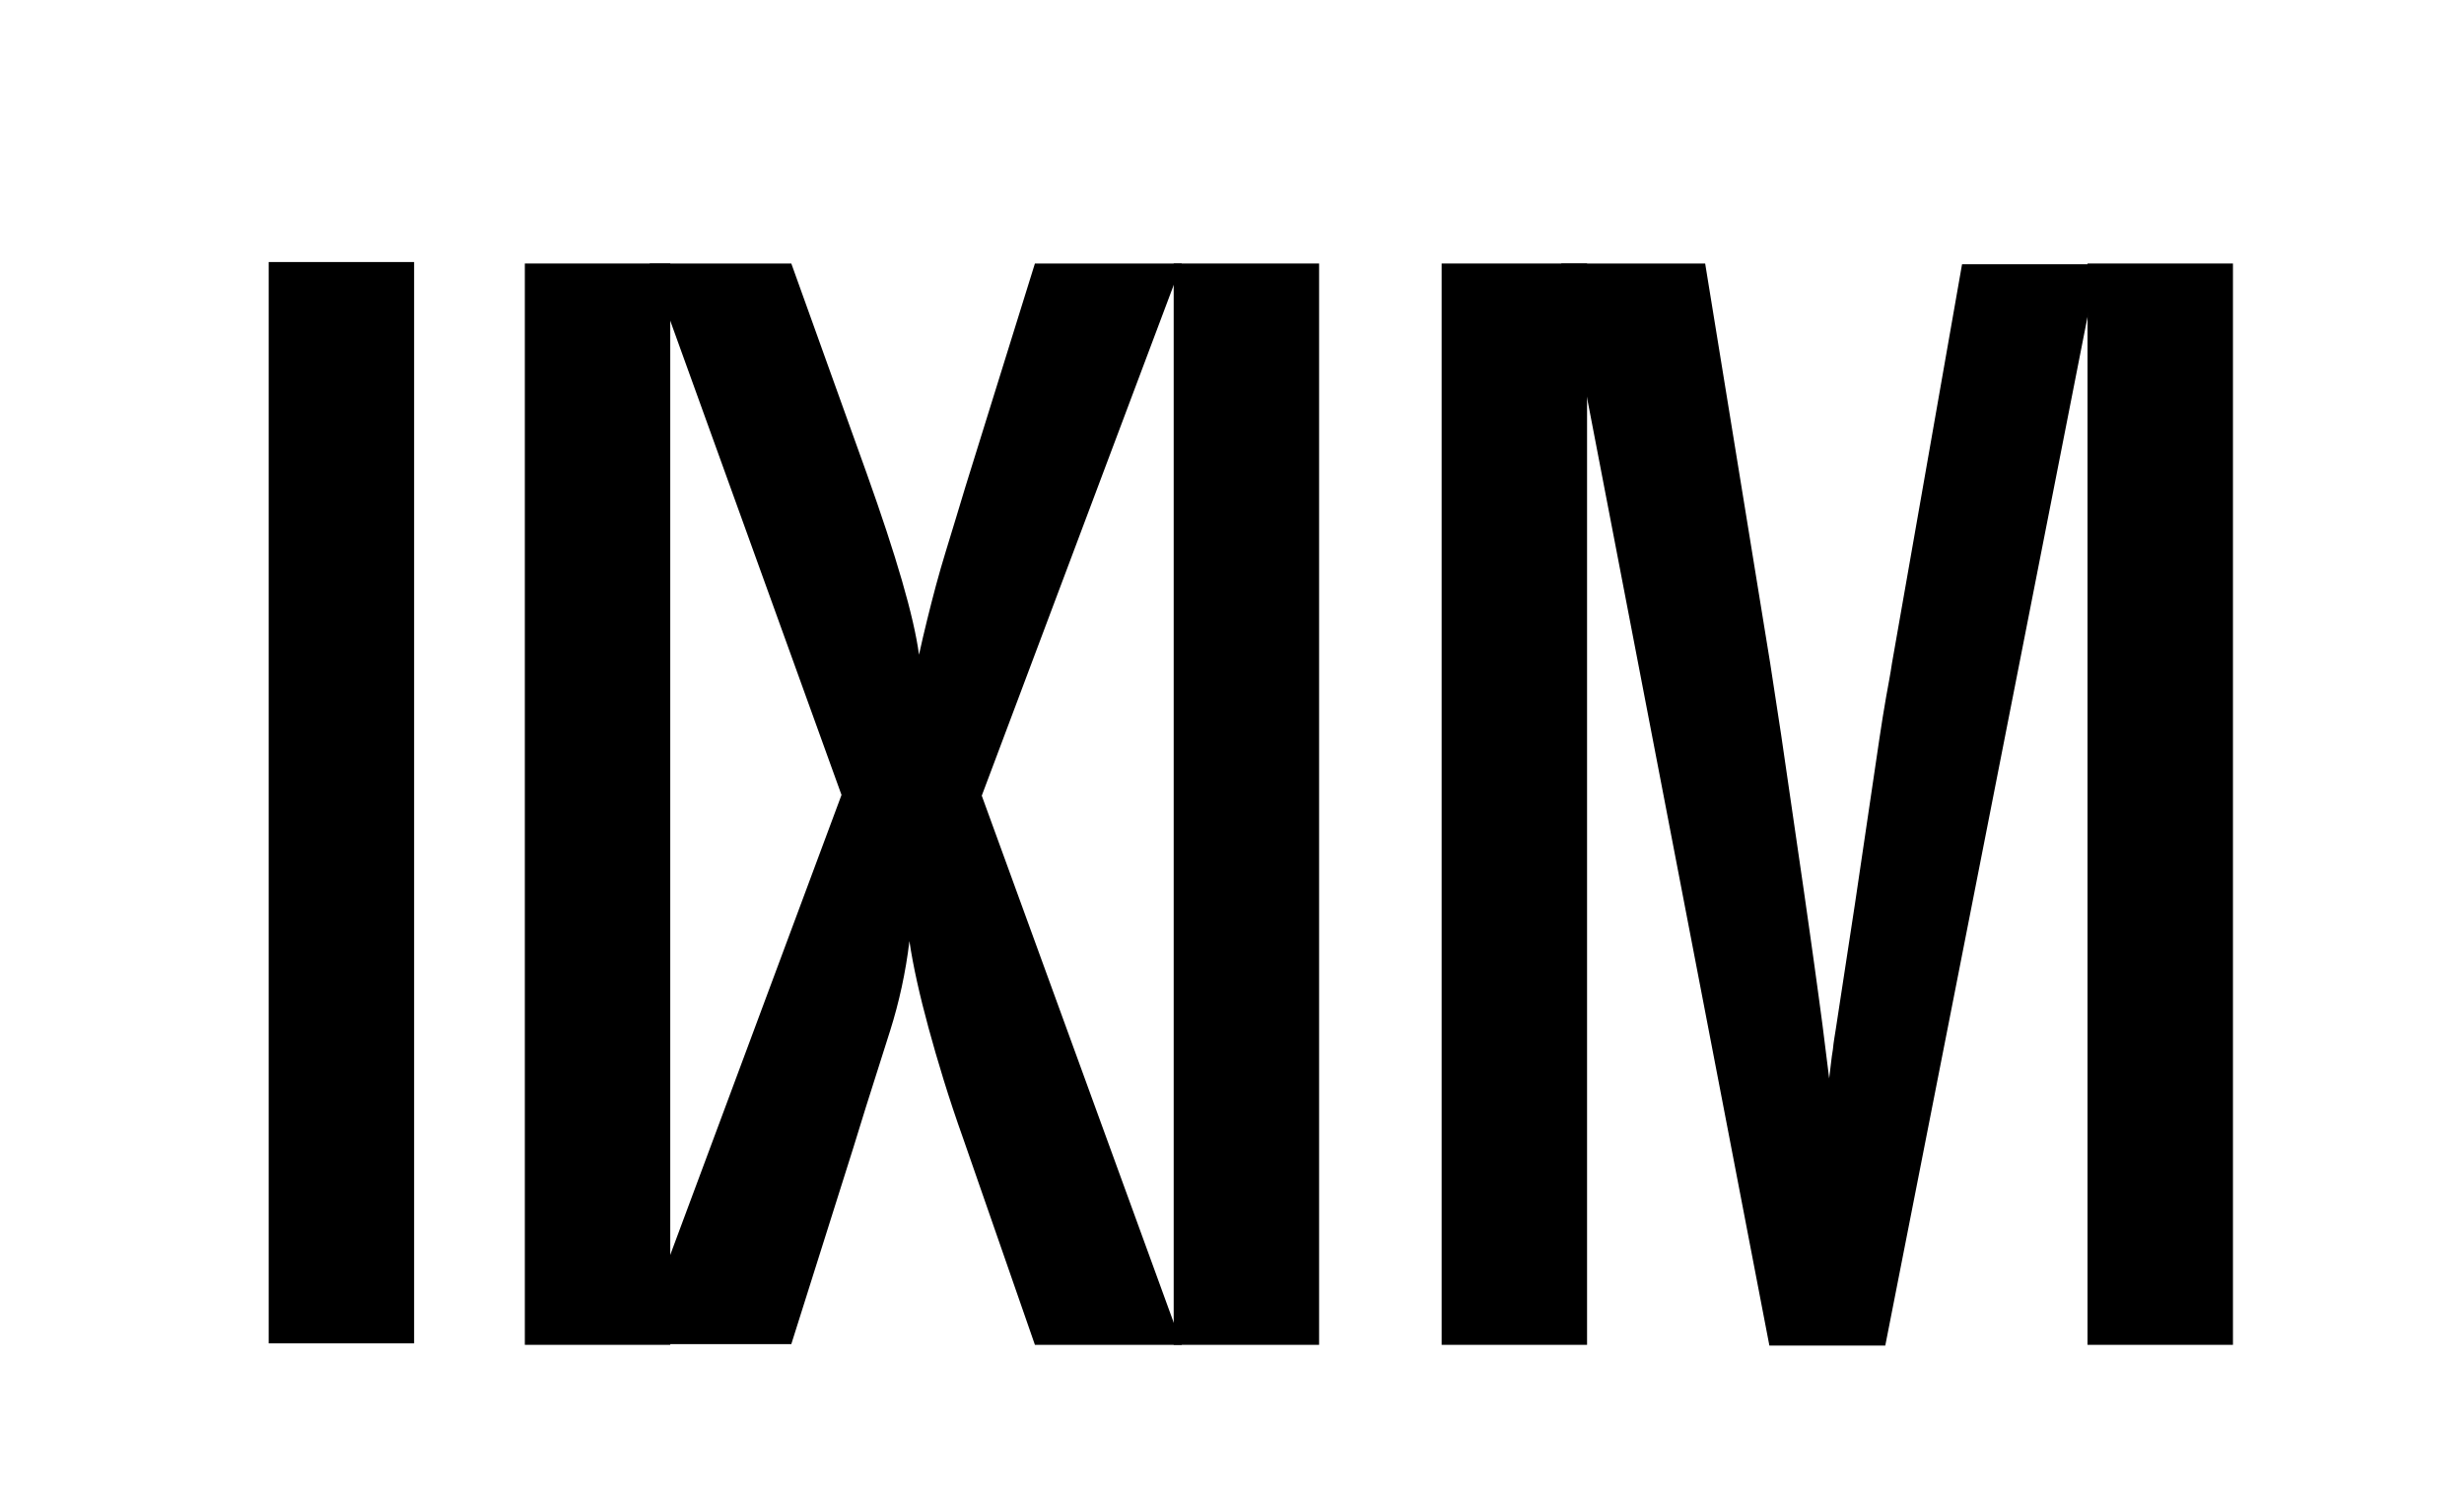
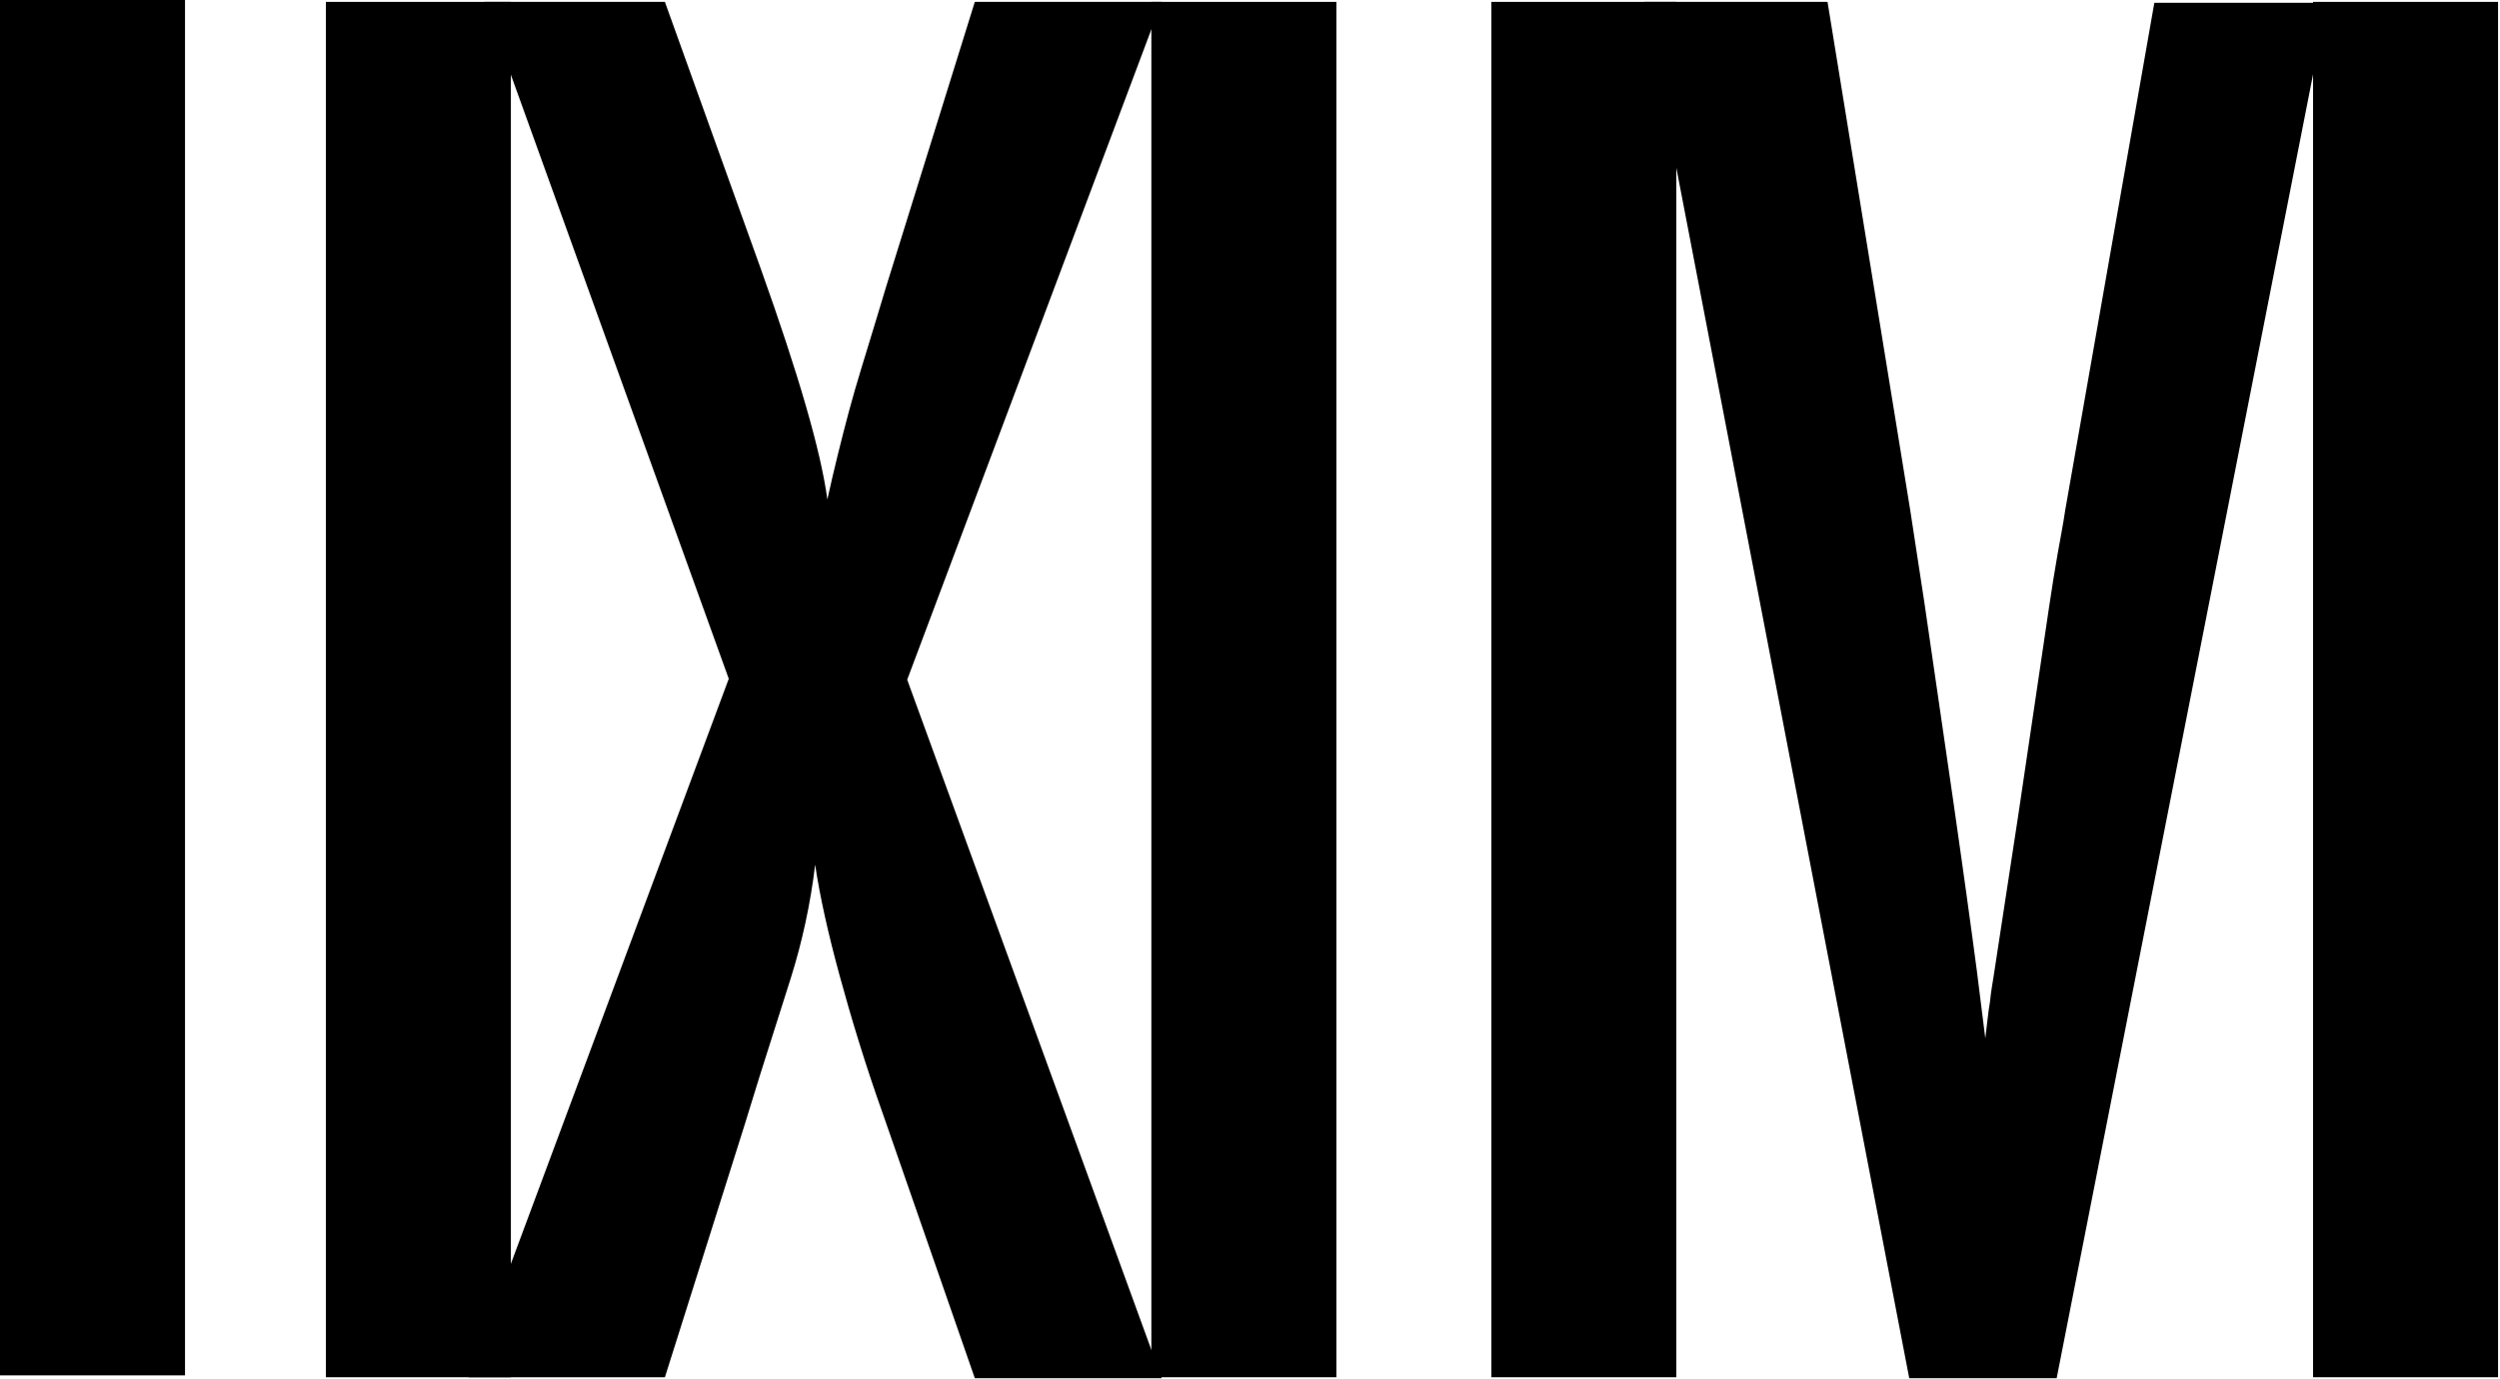
- <svg xmlns="http://www.w3.org/2000/svg" version="1.1" id="Layer_1" x="0px" y="0px" viewBox="0 0 333.8 202.9" style="enable-background:new 0 0 333.8 202.9;" xml:space="preserve">
-   <g id="XMLID_26_">
-     <path id="XMLID_27_" d="M36.4,35.5h19.7V182H36.4V35.5z" />
+ <svg xmlns="http://www.w3.org/2000/svg" version="1.1" id="Layer_1" x="0px" y="0px" viewBox="0 0 266.1 146.8" style="enable-background:new 0 0 266.1 146.8;" xml:space="preserve">
+   <g id="XMLID_39_">
+     <path id="XMLID_40_" d="M0,0h19.7v146.5H0V0z" />
  </g>
-   <g id="XMLID_23_">
-     <path id="XMLID_24_" d="M71.1,35.7h19.7v146.5H71.1V35.7z" />
+   <g id="XMLID_36_">
+     <path id="XMLID_37_" d="M34.7,0.2h19.7v146.5H34.7V0.2z" />
  </g>
-   <g id="XMLID_20_">
-     <path id="XMLID_21_" d="M88,35.7h19.2l10.2,28.4c4,11.2,6.4,19.4,7.1,24.6c0.7-3.2,1.5-6.4,2.3-9.4s1.8-6.1,2.7-9.1l1.3-4.3   l9.4-30.2h19.9L133,107.8l27.1,74.4h-19.9l-9.7-27.9c-2-5.6-3.5-10.6-4.7-15c-1.2-4.4-2.1-8.4-2.6-11.8c-0.5,4.2-1.4,8.3-2.6,12.1   l-3.3,10.4l-1.7,5.5l-8.4,26.6H86.3l27.7-74.4L88,35.7z" />
+   <g id="XMLID_33_">
+     <path id="XMLID_34_" d="M51.6,0.2h19.2l10.2,28.4c4,11.2,6.4,19.4,7.1,24.6c0.7-3.2,1.5-6.4,2.3-9.4s1.8-6.1,2.7-9.1l1.3-4.3   l9.4-30.2h19.9L96.6,72.4l27.1,74.4h-19.9l-9.7-27.9c-2-5.6-3.5-10.6-4.7-15c-1.2-4.4-2.1-8.4-2.6-11.8c-0.5,4.2-1.4,8.3-2.6,12.1   l-3.3,10.4l-1.7,5.5l-8.4,26.6H49.9l27.7-74.4L51.6,0.2z" />
  </g>
-   <g id="XMLID_17_">
-     <path id="XMLID_18_" d="M159,35.7h19.7v146.5H159V35.7z" />
+   <g id="XMLID_30_">
+     <path id="XMLID_31_" d="M122.6,0.2h19.7v146.5h-19.7V0.2z" />
  </g>
-   <g id="XMLID_14_">
-     <path id="XMLID_15_" d="M195.2,35.7H215v146.5h-19.7V35.7z" />
+   <g id="XMLID_27_">
+     <path id="XMLID_28_" d="M158.8,0.2h19.7v146.5h-19.7V0.2z" />
  </g>
-   <g id="XMLID_11_">
-     <path id="XMLID_12_" d="M211.5,35.7H231l8.8,54.1l1.5,9.8l3.1,21.3c0.5,3.6,1,6.9,1.4,9.9c0.4,3,0.8,5.7,1.1,8.1l0.9,7.2   c0.2-1.5,0.3-2.8,0.5-3.9c0.1-1.1,0.3-2.1,0.4-2.8l2.6-17l3.3-22.3c0.3-2,0.6-3.9,0.9-5.6c0.3-1.7,0.6-3.2,0.8-4.6l9.5-54.1h18.4   l-28.8,146.5h-15.7L211.5,35.7z" />
+   <g id="XMLID_24_">
+     <path id="XMLID_25_" d="M175.1,0.2h19.5l8.8,54.1l1.5,9.8l3.1,21.3c0.5,3.6,1,6.9,1.4,9.9c0.4,3,0.8,5.7,1.1,8.1l0.9,7.2   c0.2-1.5,0.3-2.8,0.5-3.9c0.1-1.1,0.3-2.1,0.4-2.8l2.6-17l3.3-22.3c0.3-2,0.6-3.9,0.9-5.6c0.3-1.7,0.6-3.2,0.8-4.6l9.5-54.1h18.4   L219,146.8h-15.7L175.1,0.2z" />
  </g>
-   <g id="XMLID_3_">
-     <path id="XMLID_9_" d="M282.8,35.7h19.7v146.5h-19.7V35.7z" />
+   <g id="XMLID_21_">
+     <path id="XMLID_22_" d="M246.3,0.2h19.7v146.5h-19.7V0.2z" />
  </g>
</svg>
